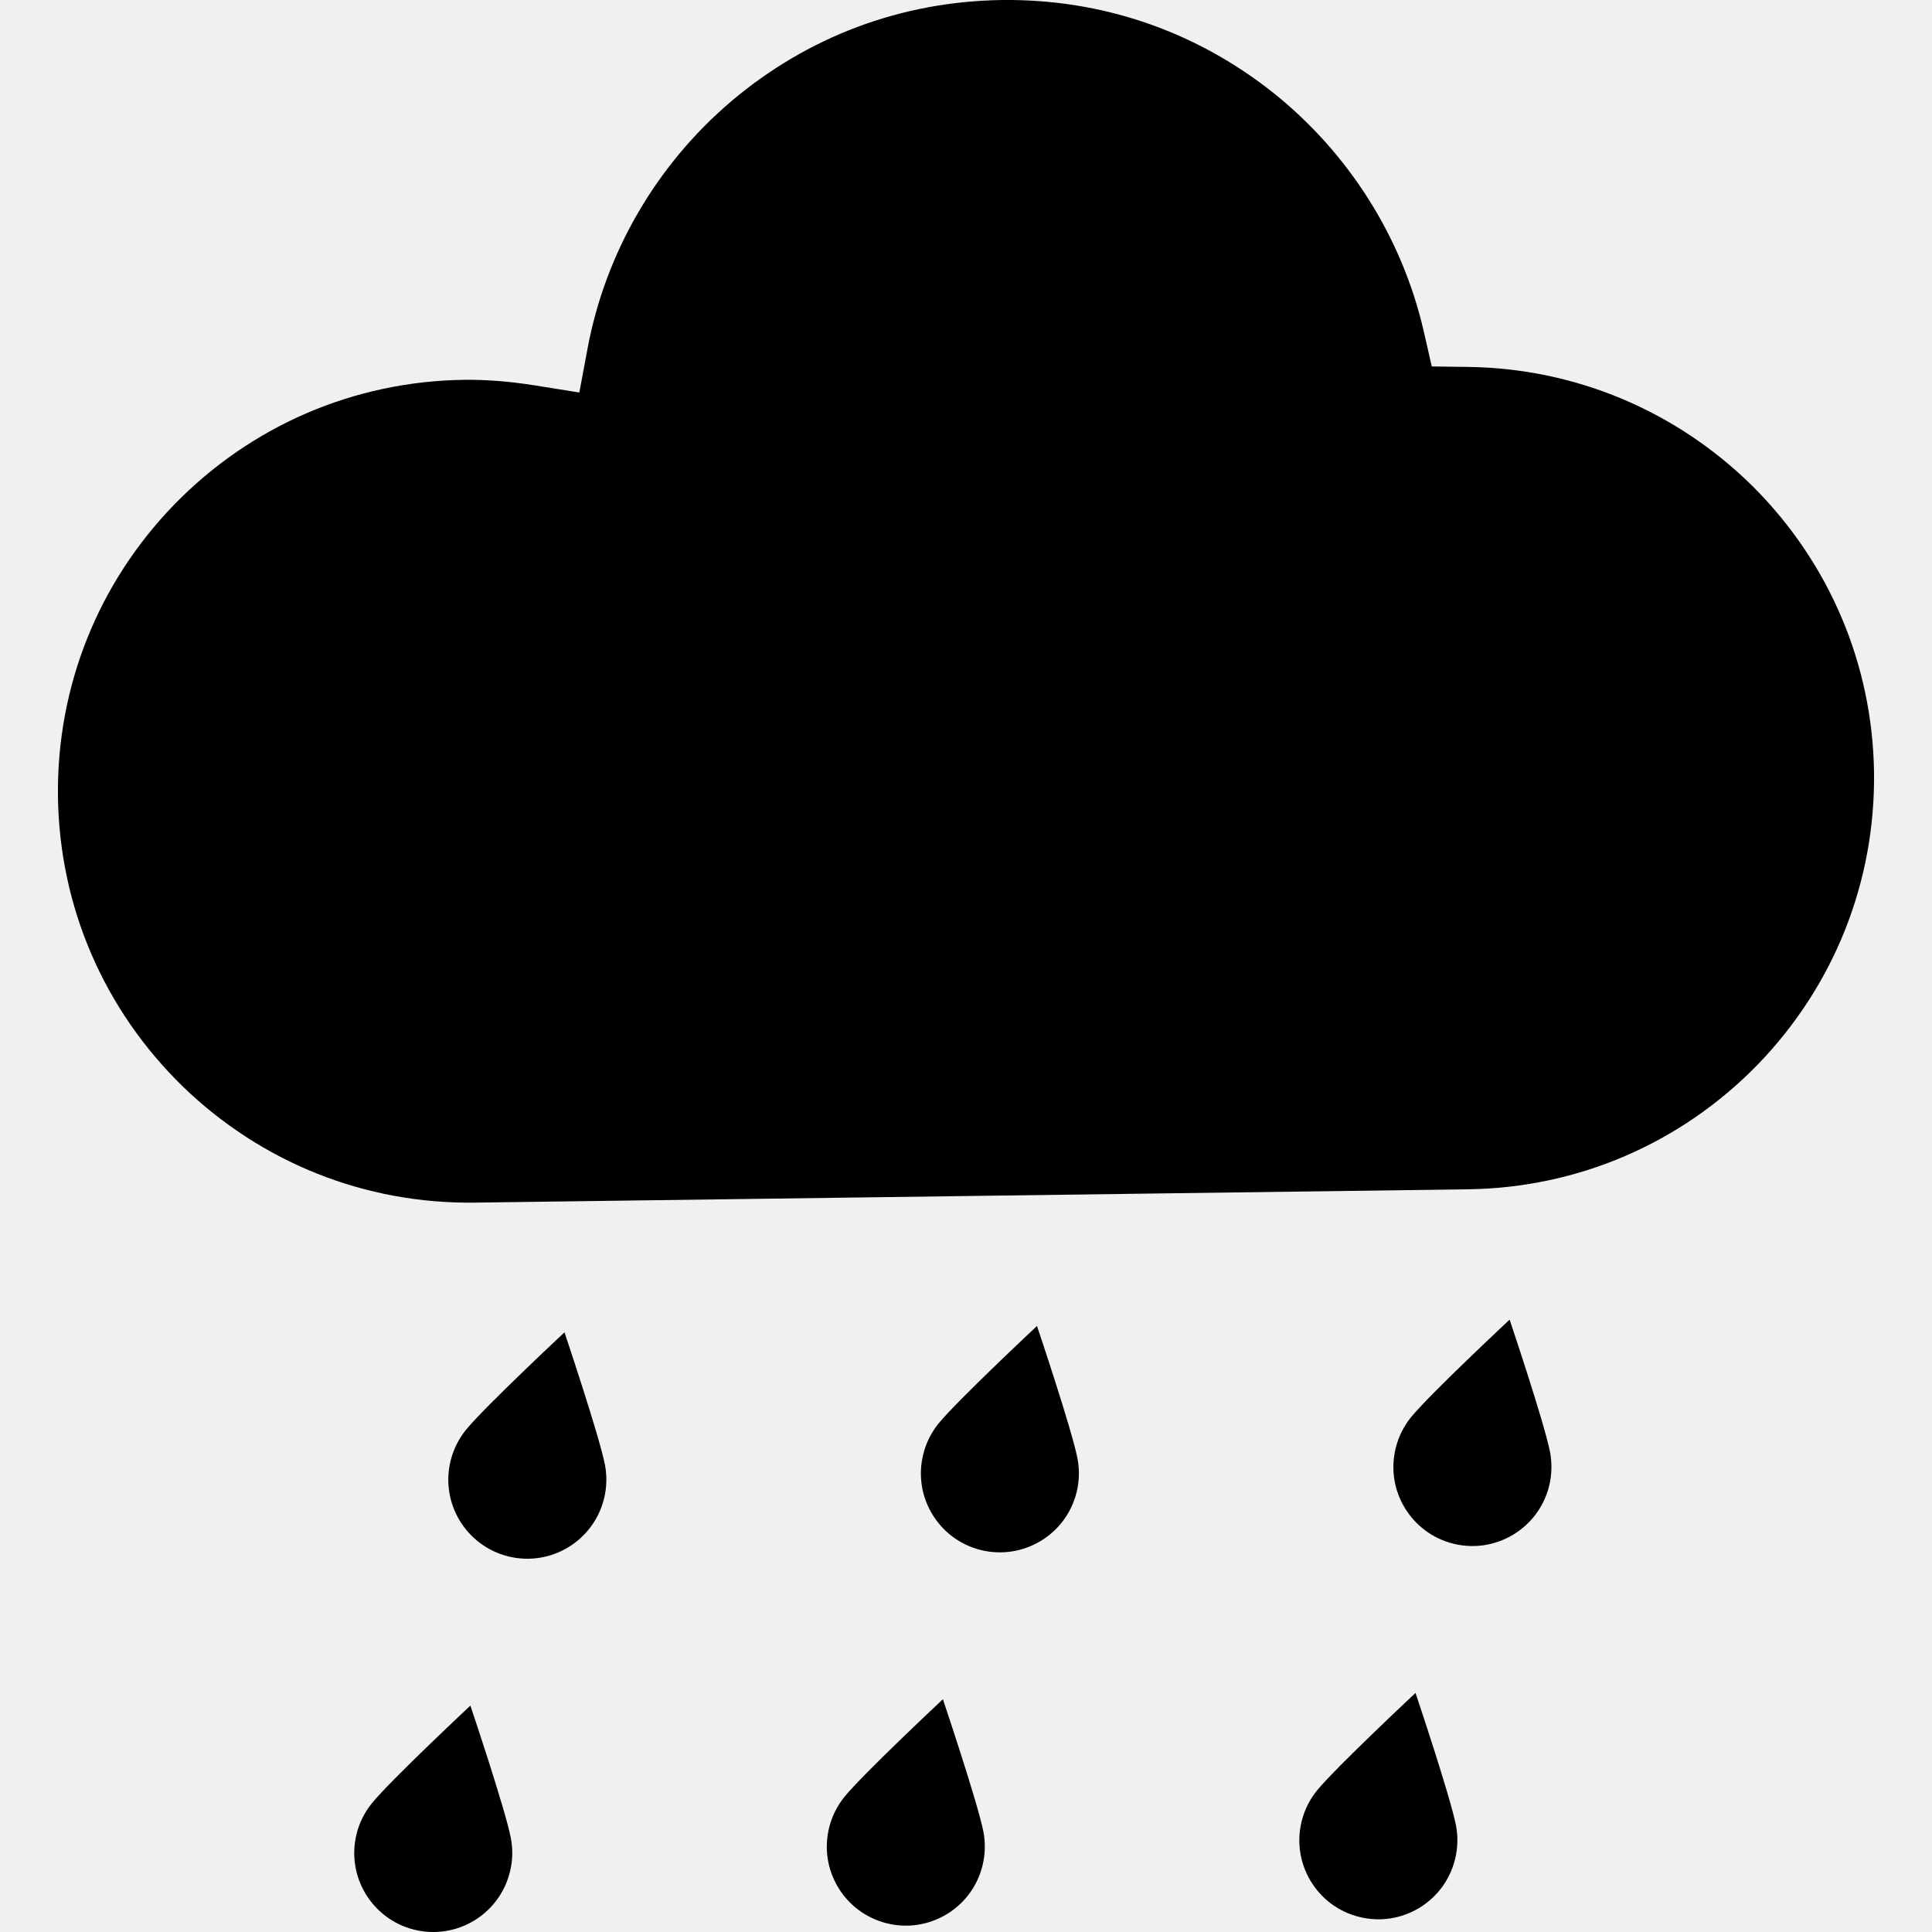
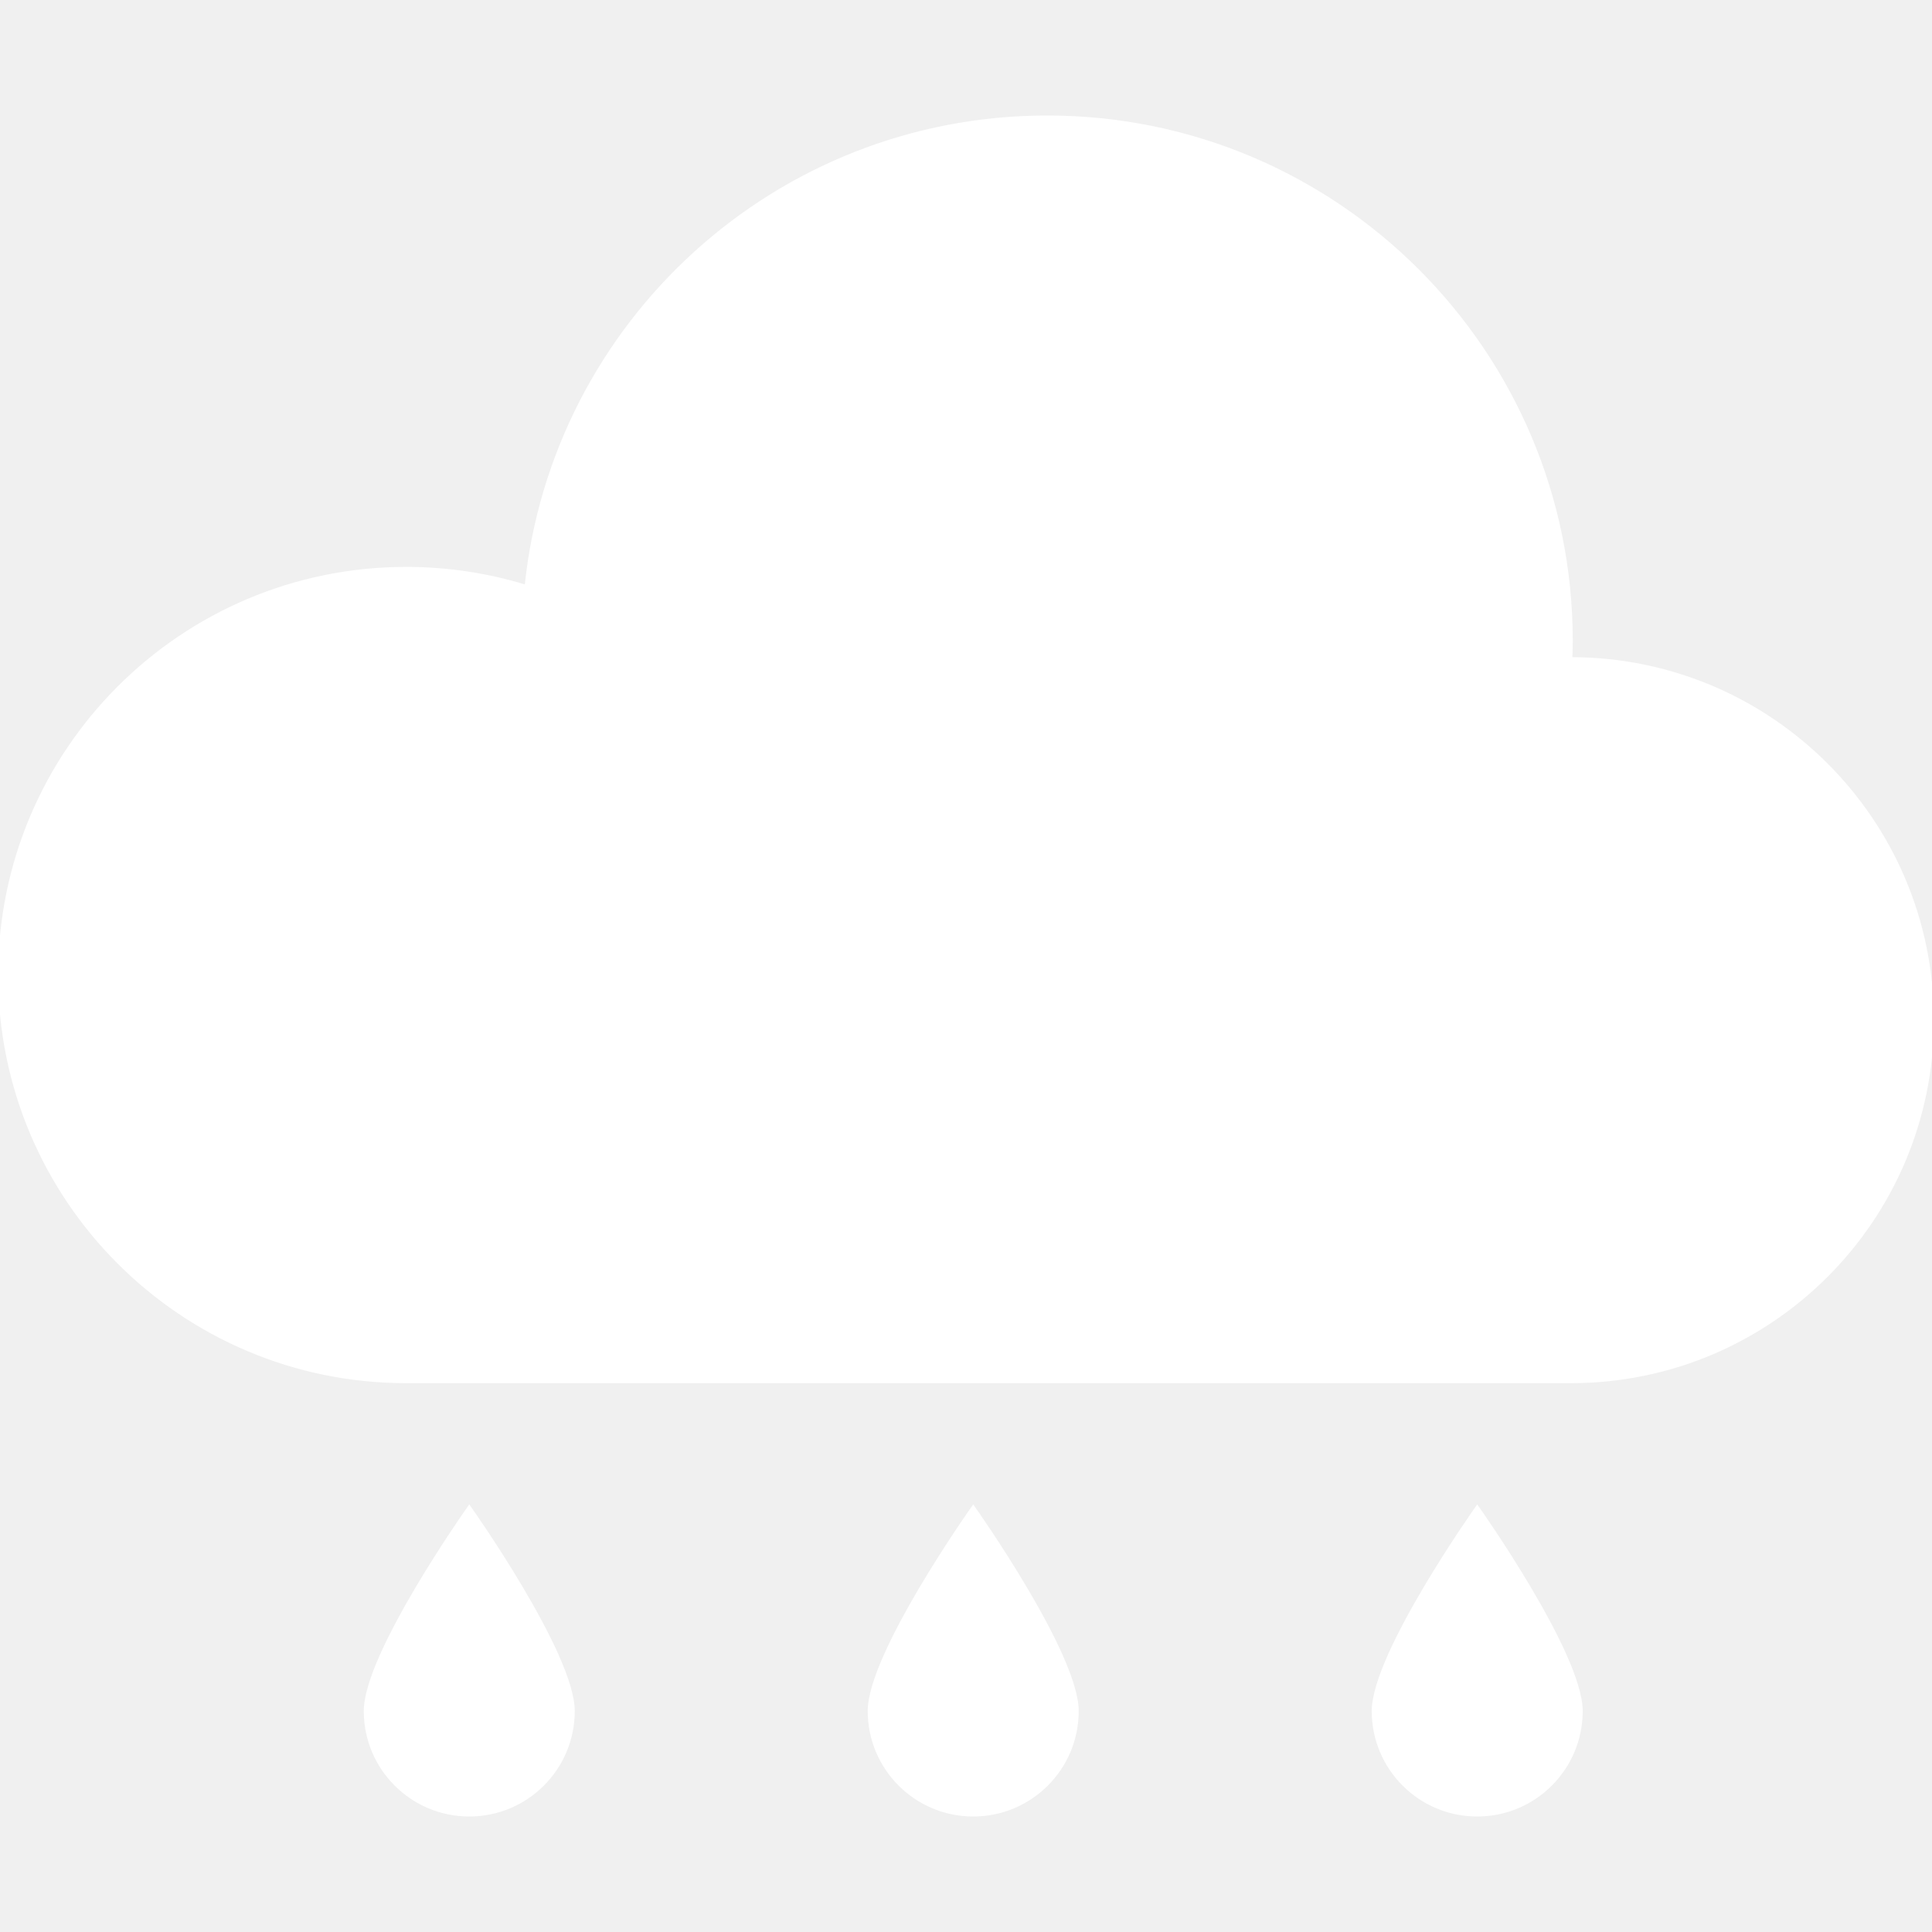
- <svg xmlns="http://www.w3.org/2000/svg" version="1.1" id="_x32_" width="800px" height="800px" viewBox="0 0 512 512" xml:space="preserve">
-   <style type="text/css">
- 
- 	.st0{fill:#000000;}
- 
- </style>
-   <g>
-     <path class="st0" d="M464.625,129.004c-20.281-20.109-47.094-31.391-75.563-31.766l-9.625-0.125l-2.141-9.359   c-5.703-24.813-19.891-47.25-39.953-63.234C316.703,8.161,291.859-0.324,265.469,0.004c-26.688,0.391-51.5,9.703-71.813,26.953   c-19.75,16.828-33.219,40.047-37.938,65.359l-2.188,11.703l-11.813-1.891c-6.781-1.063-12.922-1.547-18.813-1.469   c-29.063,0.406-56.281,12.109-76.656,32.984c-20.297,20.891-31.25,48.406-30.891,77.5c0.406,29.078,12.109,56.297,32.984,76.688   c20.906,20.281,48.422,31.266,77.5,30.875l263.25-3.531c29.063-0.406,56.281-12.109,76.656-32.984   c20.281-20.906,31.25-48.438,30.891-77.516C496.234,176.129,484.875,149.286,464.625,129.004z" />
-     <path class="st0" d="M149.594,353.083c0,0-21.094,19.703-26.063,25.781c-1.891,2.313-3.313,5.078-4.094,8.156   c-2.813,11.203,3.969,22.594,15.188,25.422s22.594-3.984,25.422-15.188c0.781-3.094,0.828-6.172,0.266-9.109   C158.797,380.442,149.594,353.083,149.594,353.083z" />
-     <path class="st0" d="M124.656,452.005c0,0-21.078,19.719-26.047,25.813c-1.891,2.313-3.328,5.047-4.094,8.125   c-2.828,11.219,3.969,22.594,15.172,25.422c11.219,2.828,22.594-3.969,25.422-15.188c0.797-3.078,0.828-6.188,0.266-9.094   C133.875,479.349,124.656,452.005,124.656,452.005z" />
-     <path class="st0" d="M274.813,351.395c0,0-21.063,19.719-26.047,25.797c-1.891,2.313-3.313,5.063-4.078,8.141   c-2.844,11.219,3.969,22.594,15.156,25.422c11.234,2.813,22.609-3.969,25.438-15.188c0.781-3.094,0.828-6.172,0.25-9.109   C284.031,378.754,274.813,351.395,274.813,351.395z" />
-     <path class="st0" d="M249.875,450.317c0,0-21.063,19.719-26.031,25.797c-1.906,2.328-3.313,5.063-4.094,8.141   c-2.828,11.219,3.969,22.594,15.188,25.422c11.203,2.828,22.594-3.969,25.406-15.172c0.781-3.094,0.828-6.188,0.266-9.109   C259.094,477.677,249.875,450.317,249.875,450.317z" />
-     <path class="st0" d="M400.063,349.723c0,0-21.094,19.703-26.063,25.781c-1.891,2.313-3.328,5.063-4.094,8.141   c-2.844,11.219,3.969,22.609,15.188,25.438c11.203,2.813,22.594-3.985,25.422-15.204c0.766-3.078,0.813-6.172,0.25-9.109   C409.281,377.067,400.063,349.723,400.063,349.723z" />
-     <path class="st0" d="M375.125,448.646c0,0-21.063,19.703-26.063,25.797c-1.891,2.313-3.313,5.063-4.094,8.141   c-2.813,11.203,3.969,22.594,15.188,25.406c11.219,2.844,22.594-3.953,25.422-15.172c0.781-3.078,0.828-6.188,0.266-9.094   C384.328,475.989,375.125,448.646,375.125,448.646z" />
+ <svg xmlns="http://www.w3.org/2000/svg" height="800px" width="800px" version="1.1" id="_x32_" viewBox="0 0 512 512" xml:space="preserve" fill="#ffffff" stroke="#ffffff">
+   <g id="SVGRepo_bgCarrier" stroke-width="0" />
+   <g id="SVGRepo_tracerCarrier" stroke-linecap="round" stroke-linejoin="round" />
+   <g id="SVGRepo_iconCarrier">
+     <style type="text/css"> .st0{fill:#ffffff;} </style>
+     <g>
+       <path class="st0" d="M416.297,174.659c-0.047,0-0.084,0-0.121,0c0.056-1.594,0.121-3.178,0.121-4.791 c0-76.635-62.134-138.759-138.759-138.759c-71.789,0-130.848,54.52-138.024,124.417c-10.065-3.113-20.764-4.791-31.846-4.791 C48.211,150.735,0,198.936,0,258.395c0,59.458,48.211,107.66,107.669,107.66h308.628c52.852,0,95.703-42.842,95.703-95.703 C512,217.501,469.149,174.659,416.297,174.659z" />
+       <path class="st0" d="M96.905,453.445c0,15.162,12.293,27.446,27.456,27.446c15.162,0,27.455-12.283,27.455-27.446 c0-15.163-27.455-53.896-27.455-53.896S96.905,438.282,96.905,453.445z" />
+       <path class="st0" d="M230.456,453.445c0,15.162,12.301,27.446,27.455,27.446c15.173,0,27.456-12.283,27.456-27.446 c0-15.163-27.456-53.896-27.456-53.896S230.456,438.282,230.456,453.445z" />
+       <path class="st0" d="M364.024,453.445c0,15.162,12.283,27.446,27.455,27.446c15.154,0,27.456-12.283,27.456-27.446 c0-15.163-27.456-53.896-27.456-53.896S364.024,438.282,364.024,453.445z" />
+     </g>
  </g>
</svg>
